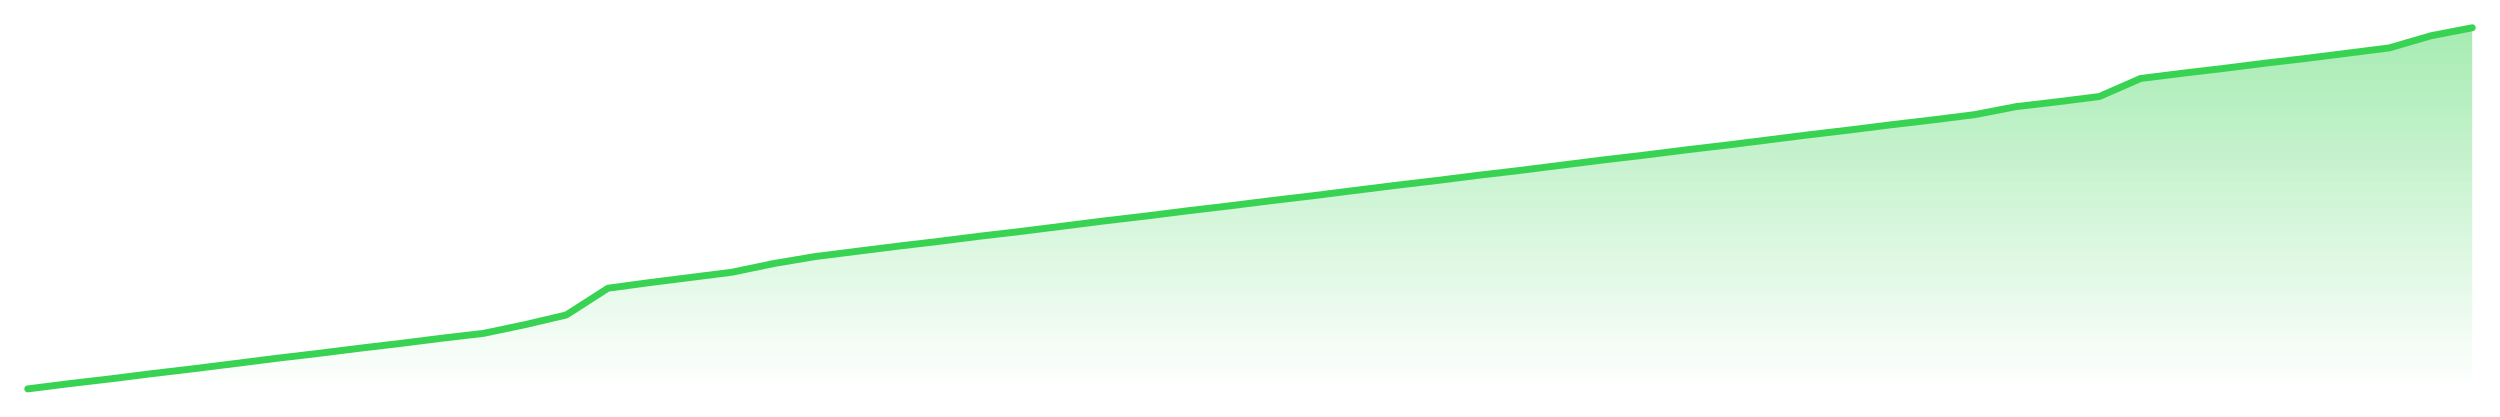
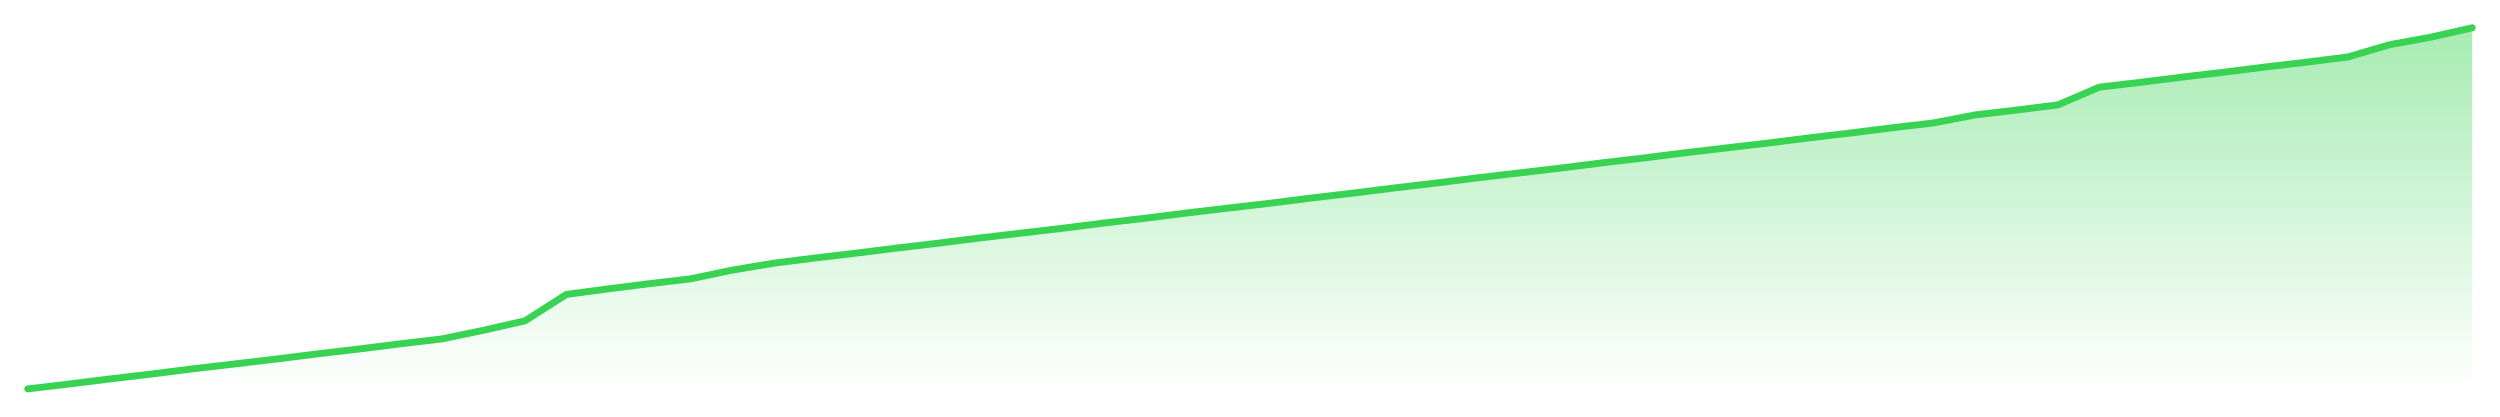
<svg xmlns="http://www.w3.org/2000/svg" viewBox="0 0 720 120" width="720" height="120" role="img" aria-label="Contribution trend">
  <defs>
    <linearGradient id="g" x1="0" y1="0" x2="0" y2="1">
      <stop offset="0%" stop-color="#39d353" stop-opacity="0.45" />
      <stop offset="100%" stop-color="#39d353" stop-opacity="0" />
    </linearGradient>
  </defs>
-   <polygon fill="url(#g)" points="8,112 8.0,112.0 19.9,110.5 31.9,109.1 43.8,107.6 55.7,106.2 67.7,104.7 79.6,103.2 91.5,101.8 103.5,100.3 115.4,98.9 127.3,97.4 139.3,96.0 151.2,93.5 163.1,90.7 175.1,83.0 187.0,81.4 198.9,79.9 210.8,78.4 222.8,75.9 234.7,73.9 246.6,72.4 258.6,70.9 270.5,69.5 282.4,68.0 294.4,66.6 306.3,65.1 318.2,63.6 330.2,62.2 342.1,60.7 354.0,59.3 366.0,57.8 377.9,56.4 389.8,54.9 401.8,53.4 413.7,52.0 425.6,50.5 437.6,49.1 449.5,47.6 461.4,46.1 473.4,44.7 485.3,43.2 497.2,41.8 509.2,40.3 521.1,38.8 533.0,37.4 544.9,35.9 556.9,34.5 568.8,33.0 580.7,30.7 592.7,29.3 604.6,27.8 616.5,22.6 628.5,21.1 640.4,19.7 652.3,18.2 664.3,16.8 676.2,15.3 688.1,13.8 700.1,10.3 712.0,8.0 712,112" />
-   <polyline fill="none" stroke="#39d353" stroke-width="2" stroke-linejoin="round" stroke-linecap="round" points="8.0,112.0 19.9,110.5 31.9,109.1 43.8,107.6 55.7,106.2 67.7,104.7 79.6,103.2 91.5,101.8 103.5,100.3 115.4,98.9 127.3,97.4 139.3,96.0 151.2,93.5 163.1,90.7 175.1,83.0 187.0,81.4 198.9,79.9 210.8,78.4 222.8,75.9 234.7,73.9 246.6,72.4 258.6,70.9 270.5,69.5 282.4,68.0 294.4,66.6 306.3,65.1 318.2,63.6 330.2,62.2 342.1,60.7 354.0,59.3 366.0,57.8 377.9,56.4 389.8,54.9 401.8,53.4 413.7,52.0 425.6,50.5 437.6,49.1 449.5,47.6 461.4,46.1 473.4,44.7 485.3,43.2 497.2,41.8 509.2,40.3 521.1,38.8 533.0,37.4 544.9,35.9 556.9,34.5 568.8,33.0 580.7,30.7 592.7,29.3 604.6,27.8 616.5,22.6 628.5,21.1 640.4,19.7 652.3,18.2 664.3,16.8 676.2,15.3 688.1,13.8 700.1,10.3 712.0,8.0" />
+   <polygon fill="url(#g)" points="8,112 8.0,112.0 19.9,110.6 31.9,109.1 43.8,107.7 55.7,106.2 67.7,104.8 79.6,103.4 91.5,101.9 103.5,100.5 115.4,99.0 127.3,97.6 139.3,95.1 151.2,92.4 163.1,84.8 175.1,83.2 187.0,81.7 198.9,80.3 210.8,77.8 222.8,75.8 234.7,74.3 246.6,72.9 258.6,71.4 270.5,70.0 282.4,68.5 294.4,67.1 306.3,65.7 318.2,64.2 330.2,62.8 342.1,61.3 354.0,59.9 366.0,58.5 377.9,57.0 389.8,55.6 401.8,54.1 413.7,52.7 425.6,51.2 437.6,49.8 449.5,48.4 461.4,46.9 473.4,45.5 485.3,44.0 497.2,42.6 509.2,41.2 521.1,39.7 533.0,38.3 544.9,36.8 556.9,35.4 568.8,33.1 580.7,31.7 592.7,30.2 604.6,25.1 616.5,23.7 628.5,22.2 640.4,20.8 652.3,19.3 664.3,17.9 676.2,16.4 688.1,12.9 700.1,10.7 712.0,8.0 712,112" />
+   <polyline fill="none" stroke="#39d353" stroke-width="2" stroke-linejoin="round" stroke-linecap="round" points="8.0,112.0 19.9,110.6 31.9,109.1 43.8,107.7 55.7,106.2 67.7,104.8 79.6,103.4 91.5,101.9 103.5,100.5 115.4,99.0 127.3,97.6 139.3,95.1 151.2,92.4 163.1,84.8 175.1,83.2 187.0,81.7 198.9,80.3 210.8,77.8 222.8,75.8 234.7,74.3 246.6,72.9 258.6,71.4 270.5,70.0 282.4,68.5 294.4,67.1 306.3,65.7 318.2,64.2 330.2,62.8 342.1,61.3 354.0,59.9 366.0,58.5 377.9,57.0 389.8,55.6 401.8,54.1 413.7,52.7 425.6,51.2 437.6,49.8 449.5,48.4 461.4,46.9 473.4,45.5 485.3,44.0 497.2,42.6 509.2,41.2 521.1,39.7 533.0,38.3 544.9,36.8 556.9,35.4 568.8,33.1 580.7,31.7 592.7,30.2 604.6,25.1 616.5,23.7 628.5,22.2 640.4,20.8 652.3,19.3 664.3,17.9 676.2,16.4 688.1,12.9 700.1,10.7 712.0,8.0" />
</svg>
